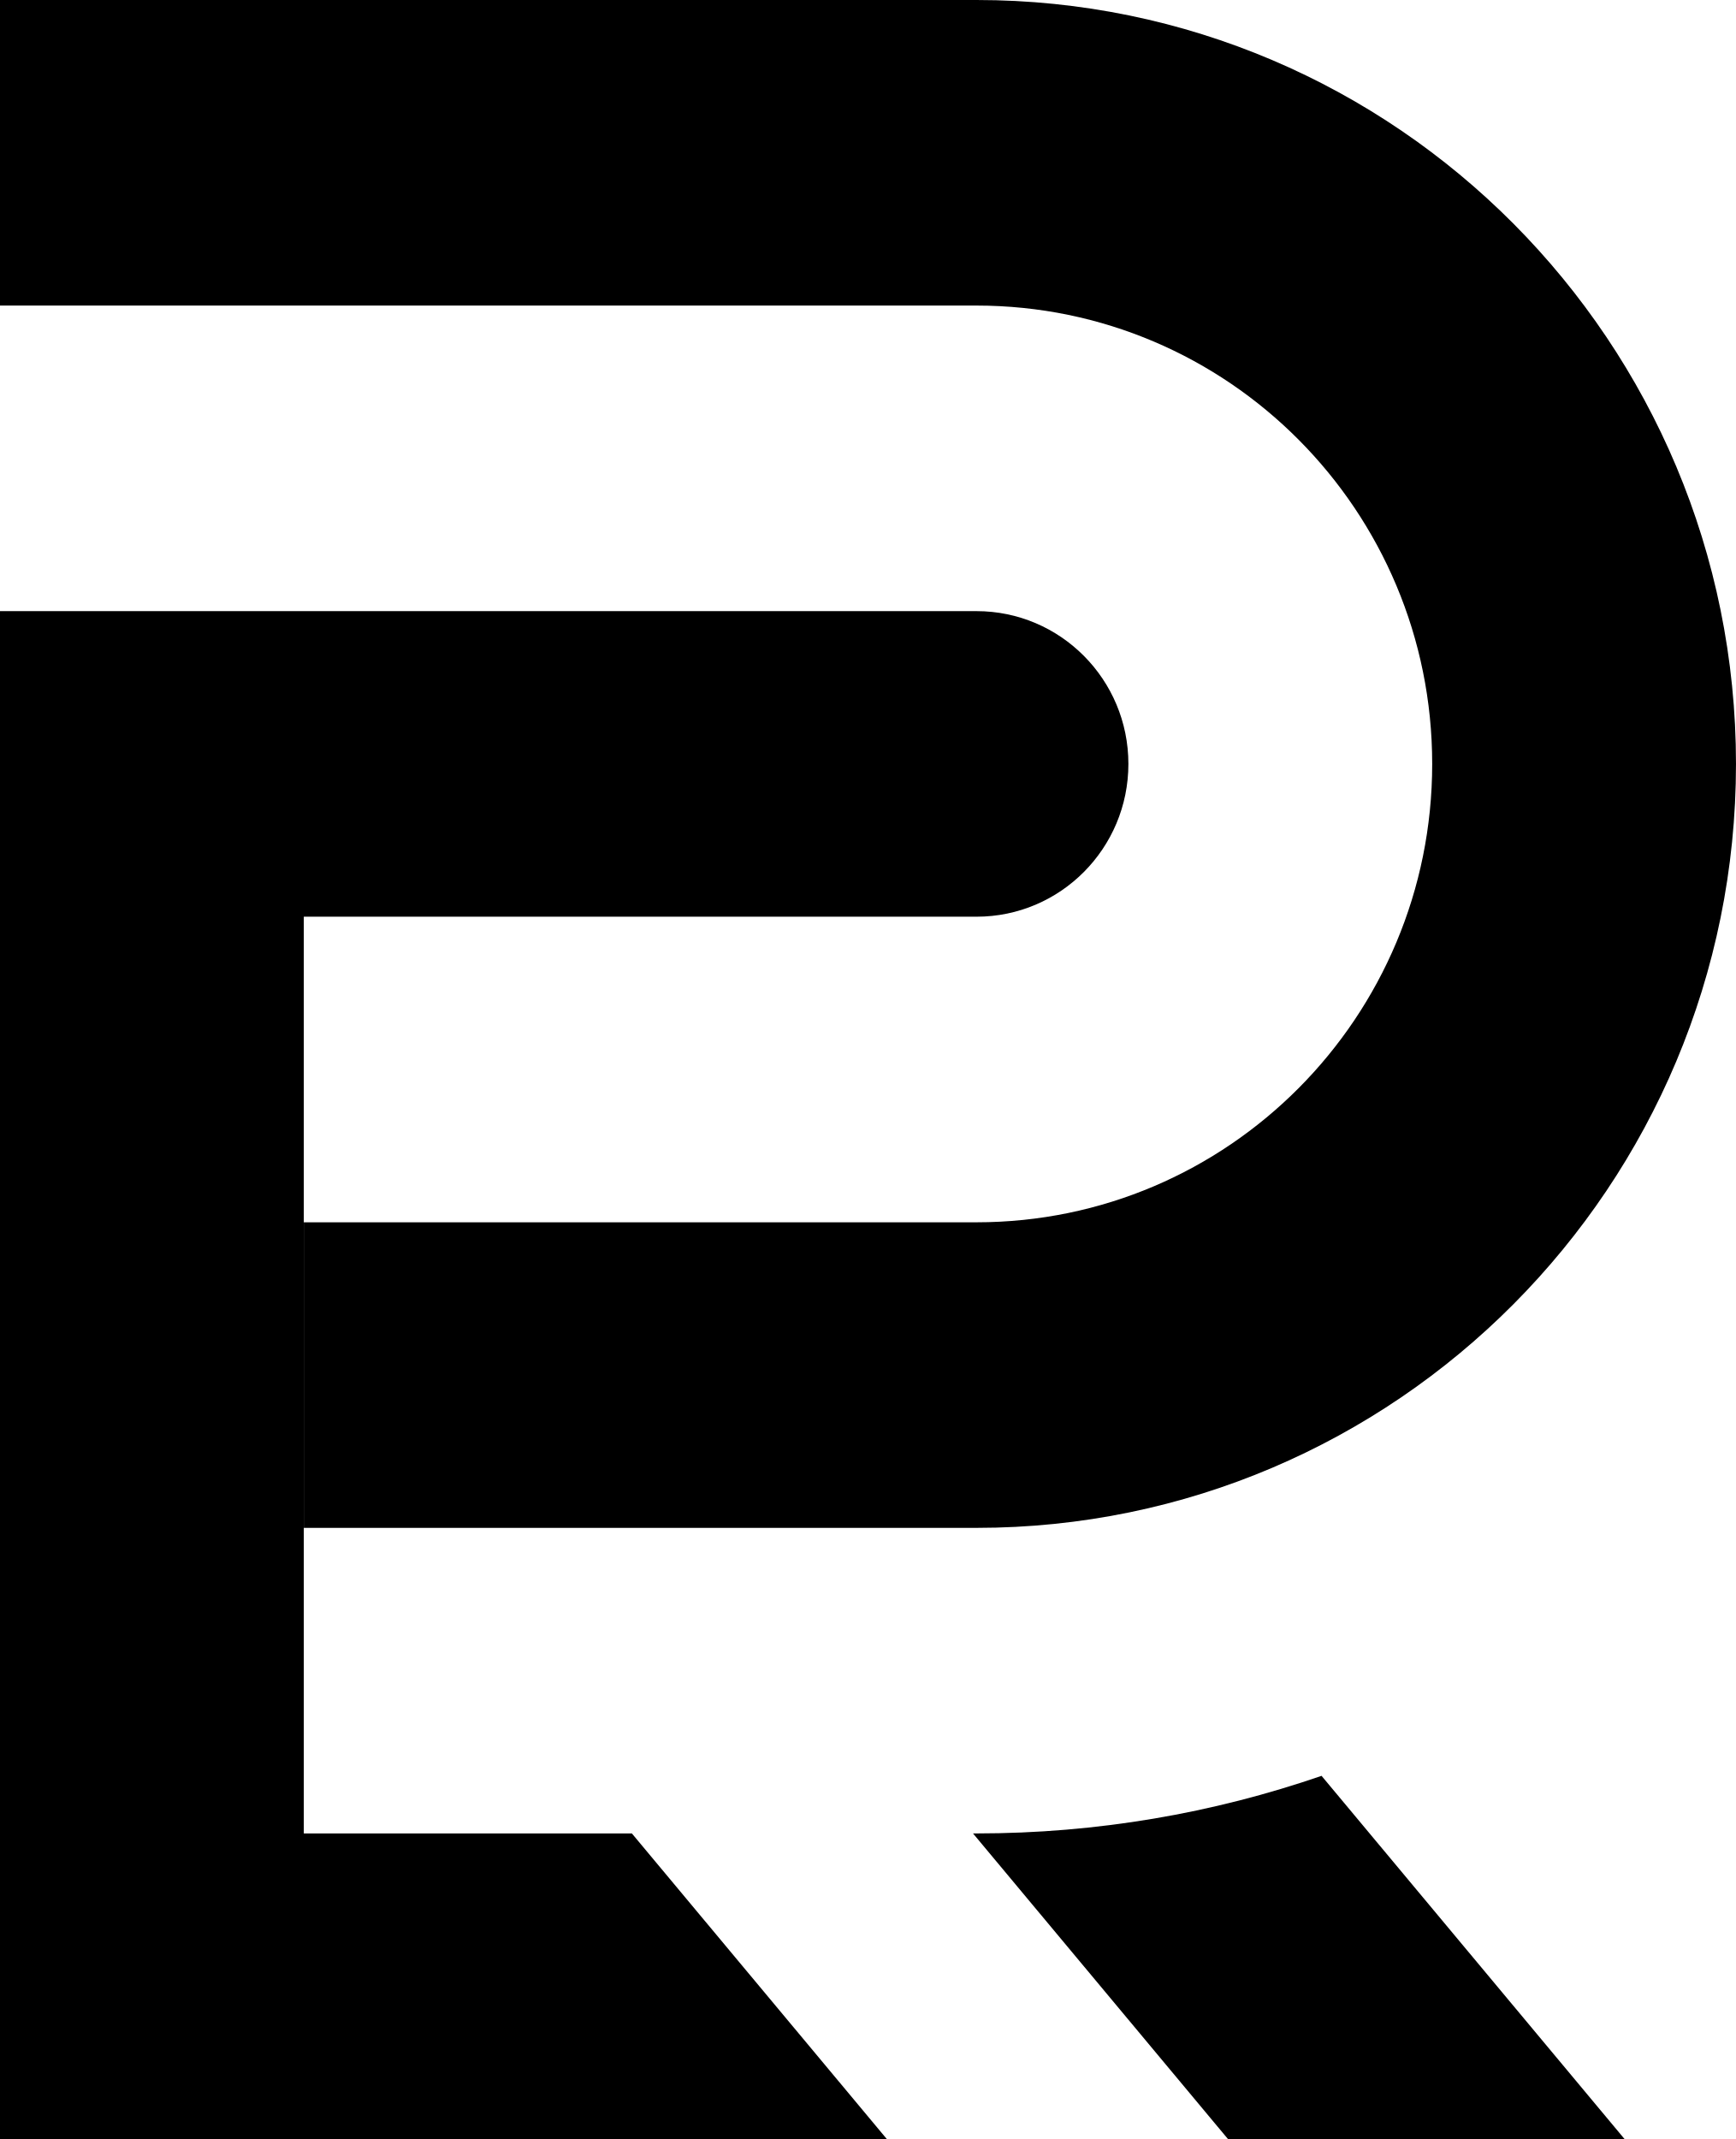
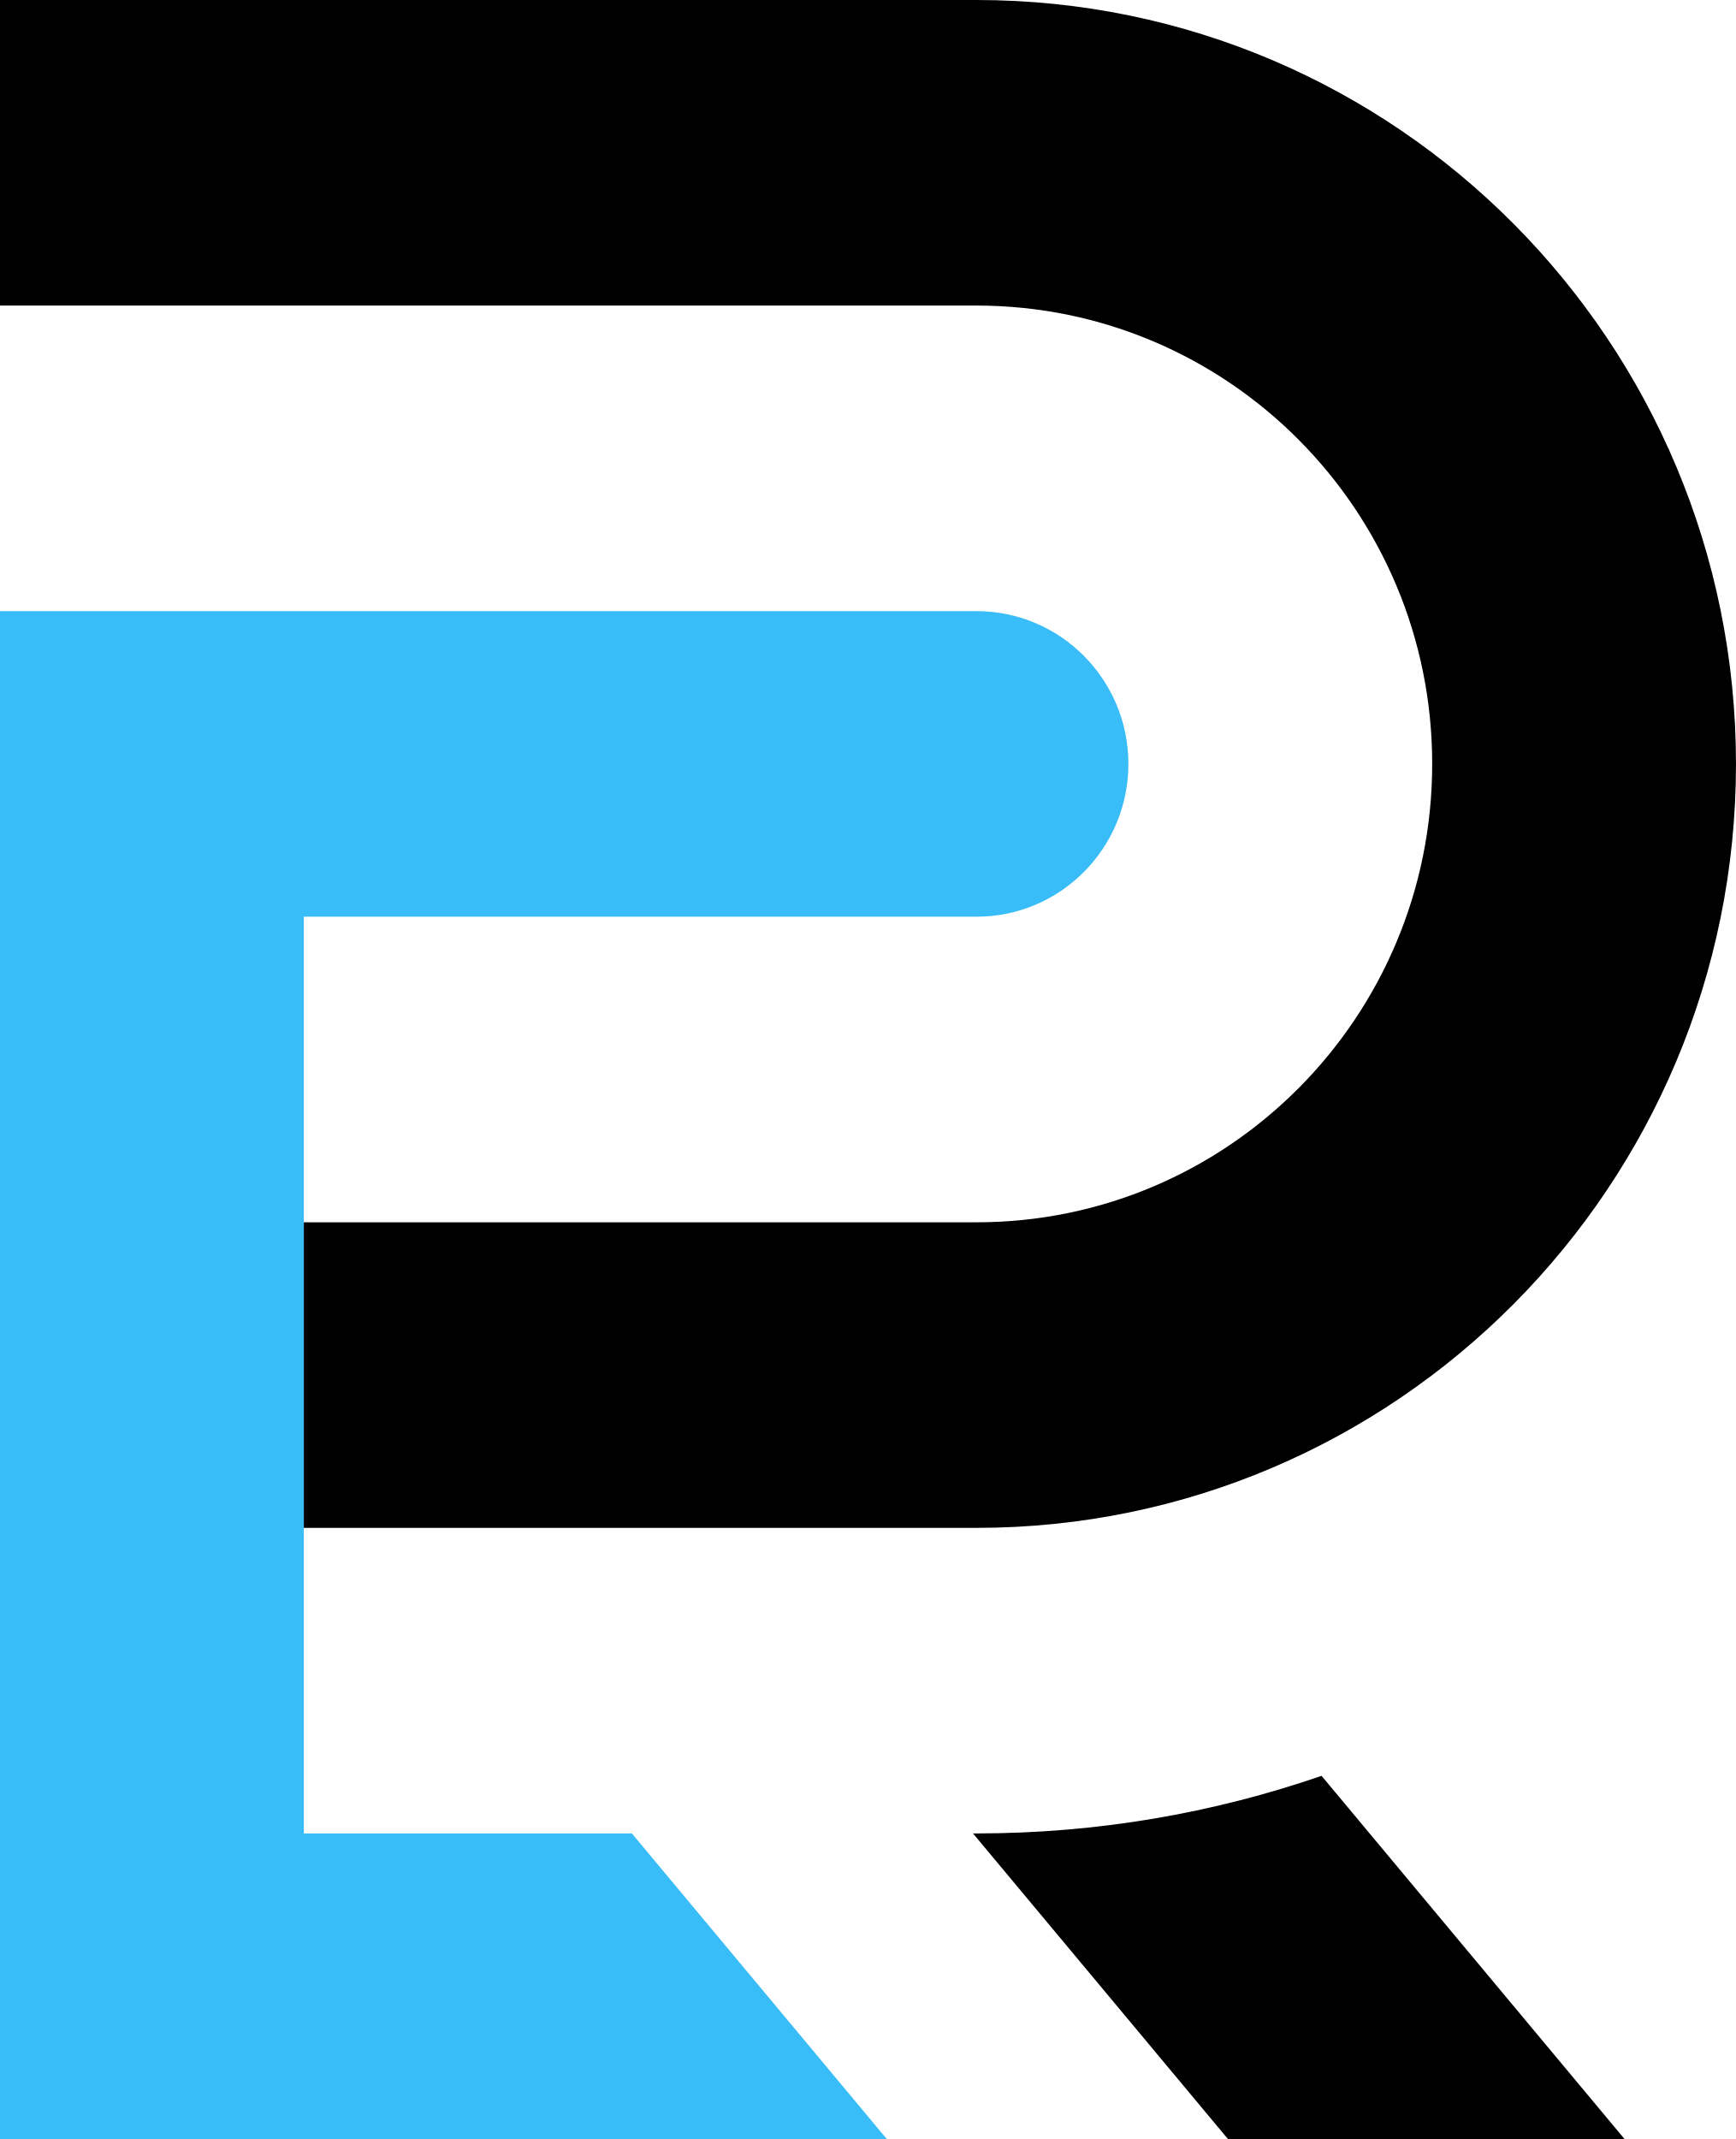
<svg xmlns="http://www.w3.org/2000/svg" width="56" height="69" viewBox="0 0 56 69" fill="none">
  <path d="M0 0H31.5C45.031 0 56 11.033 56 24.643C56 38.253 45.031 49.286 31.5 49.286H9.8V39.429H31.5C39.619 39.429 46.2 32.809 46.2 24.643C46.2 16.477 39.619 9.857 31.5 9.857H0V0Z" style="fill:currentColor" />
  <path d="M39.611 69L31.388 59.143H31.5C35.396 59.143 39.141 58.489 42.631 57.285L52.404 69H39.611Z" style="fill:currentColor" />
-   <path d="M31.5 19.714C34.206 19.714 36.4 21.921 36.4 24.643C36.4 27.365 34.206 29.571 31.5 29.571H9.8V59.143H20.383L28.606 69H0V19.714H31.5Z" style="fill:currentColor" />
+   <path d="M31.5 19.714C34.206 19.714 36.4 21.921 36.4 24.643C36.4 27.365 34.206 29.571 31.5 29.571H9.8V59.143H20.383L28.606 69H0V19.714H31.5Z" style="fill:#38BDF8" />
</svg>
